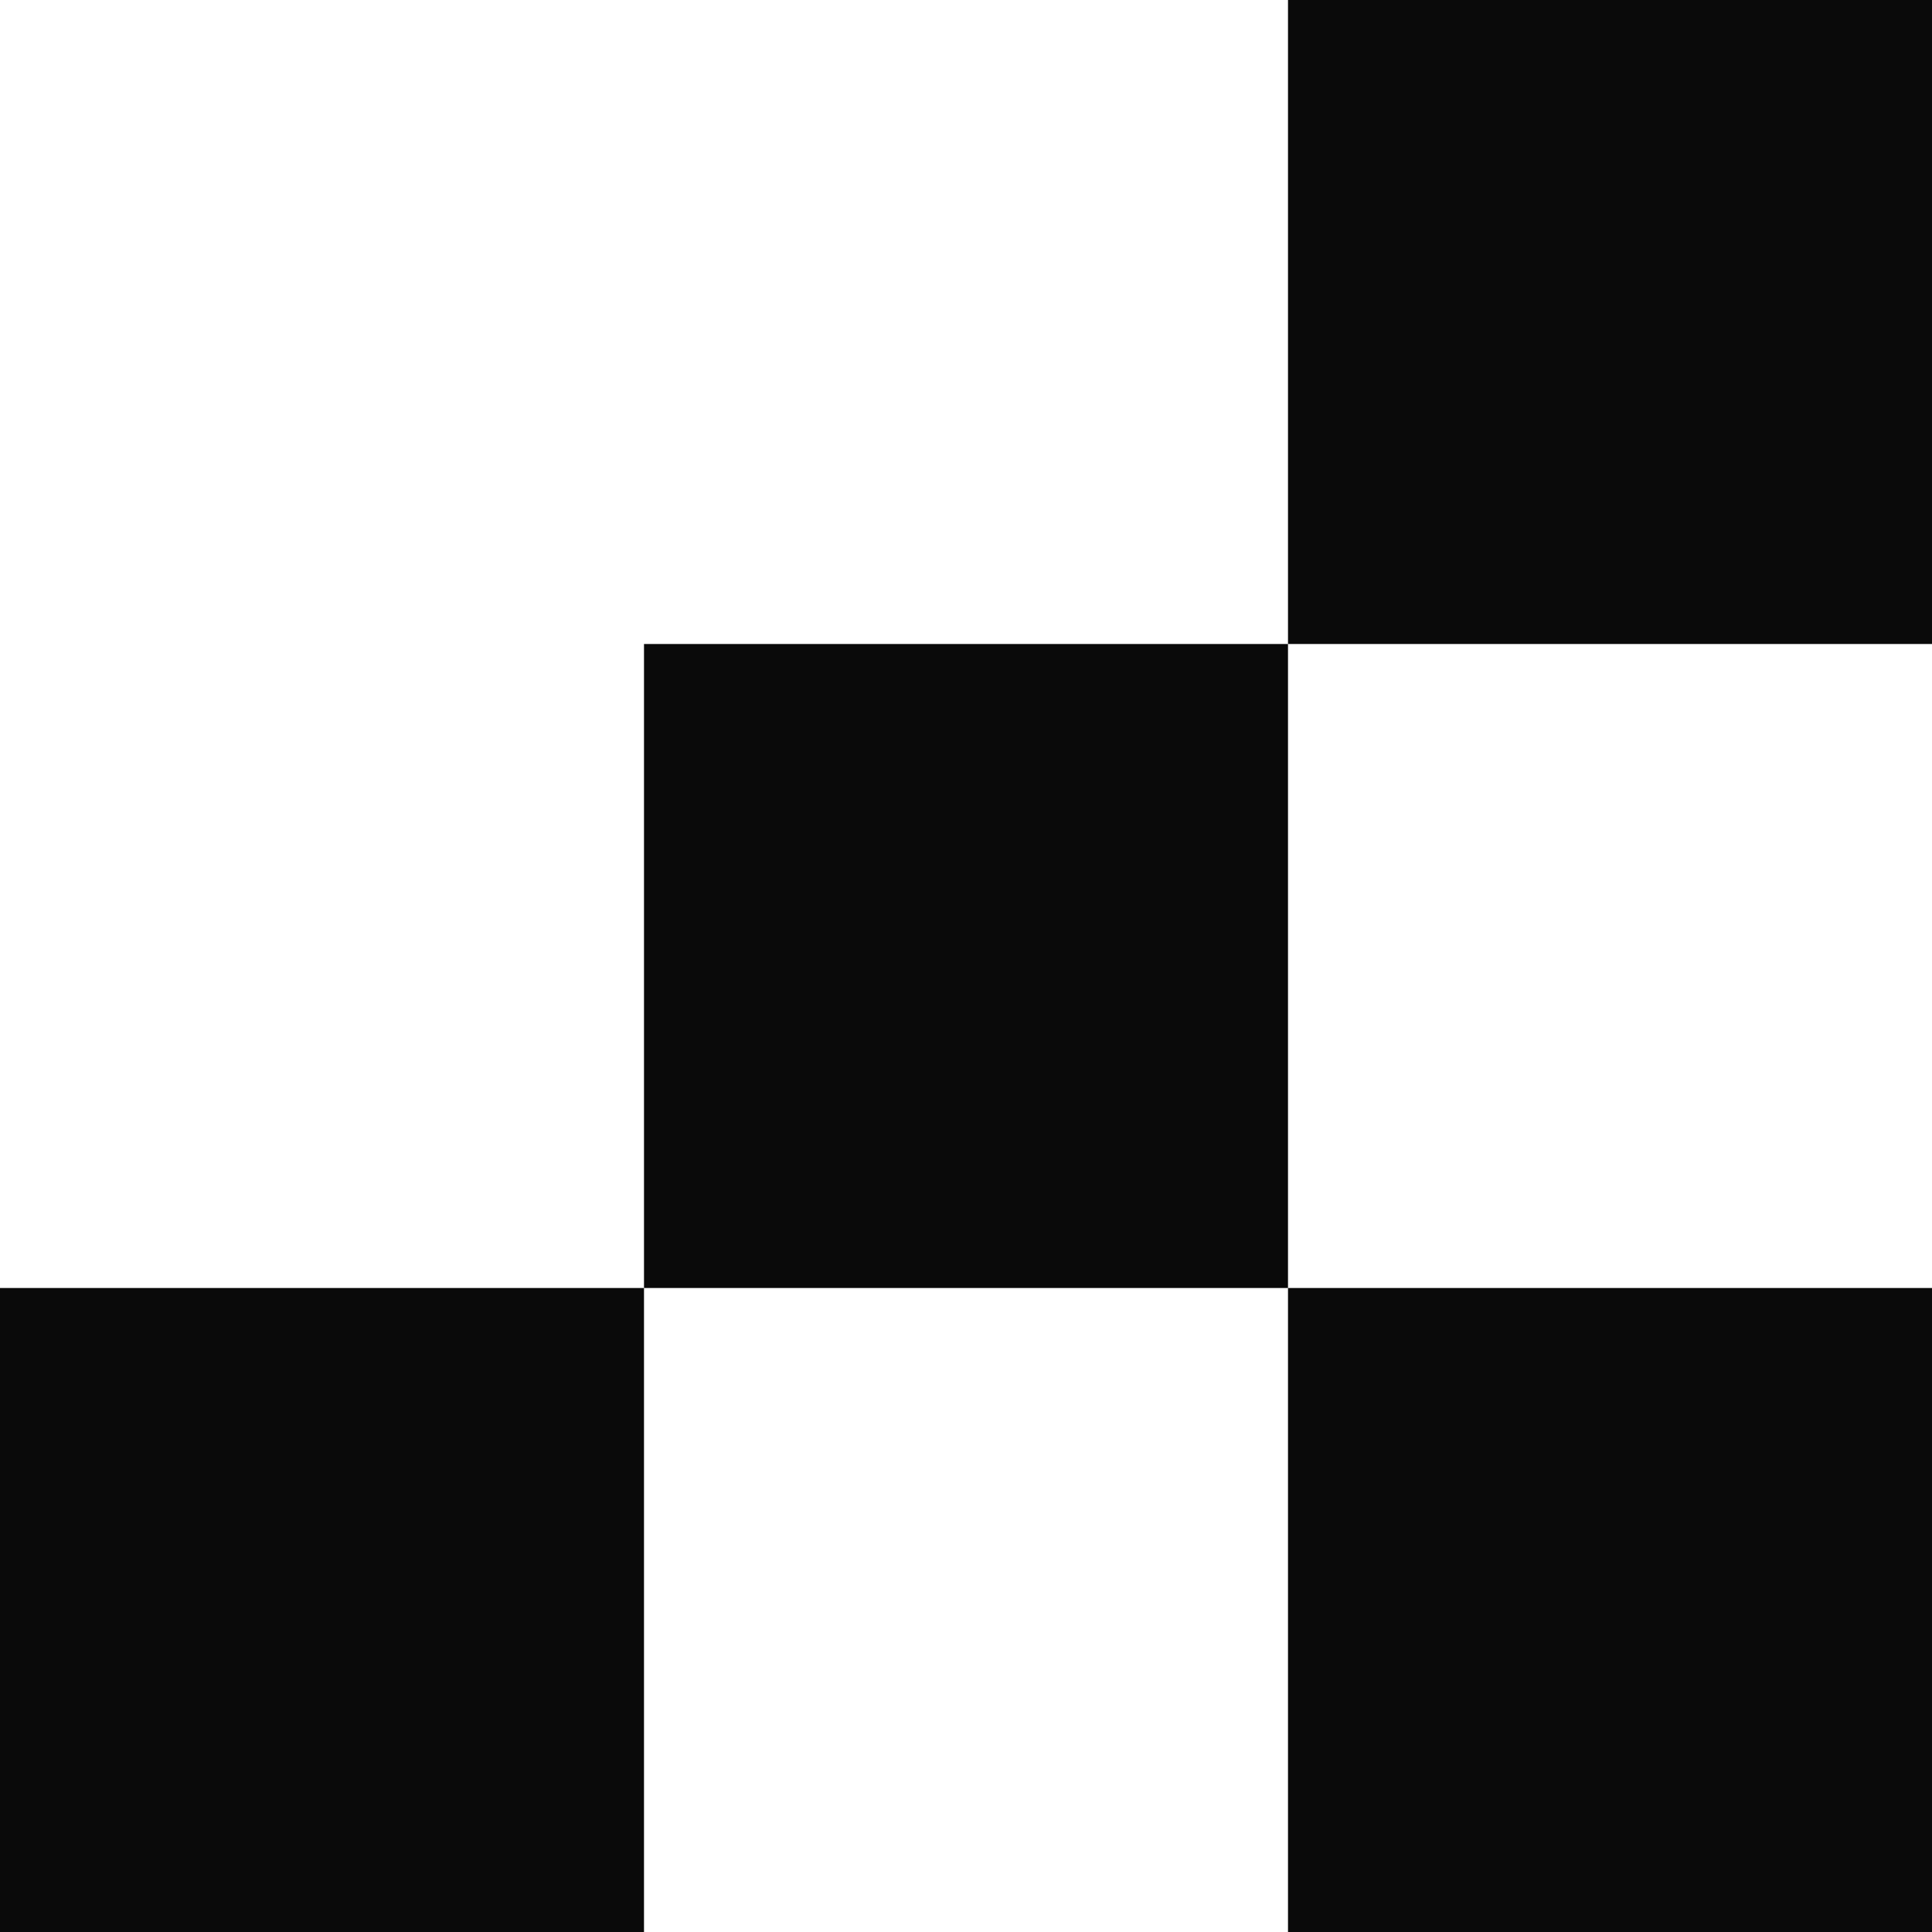
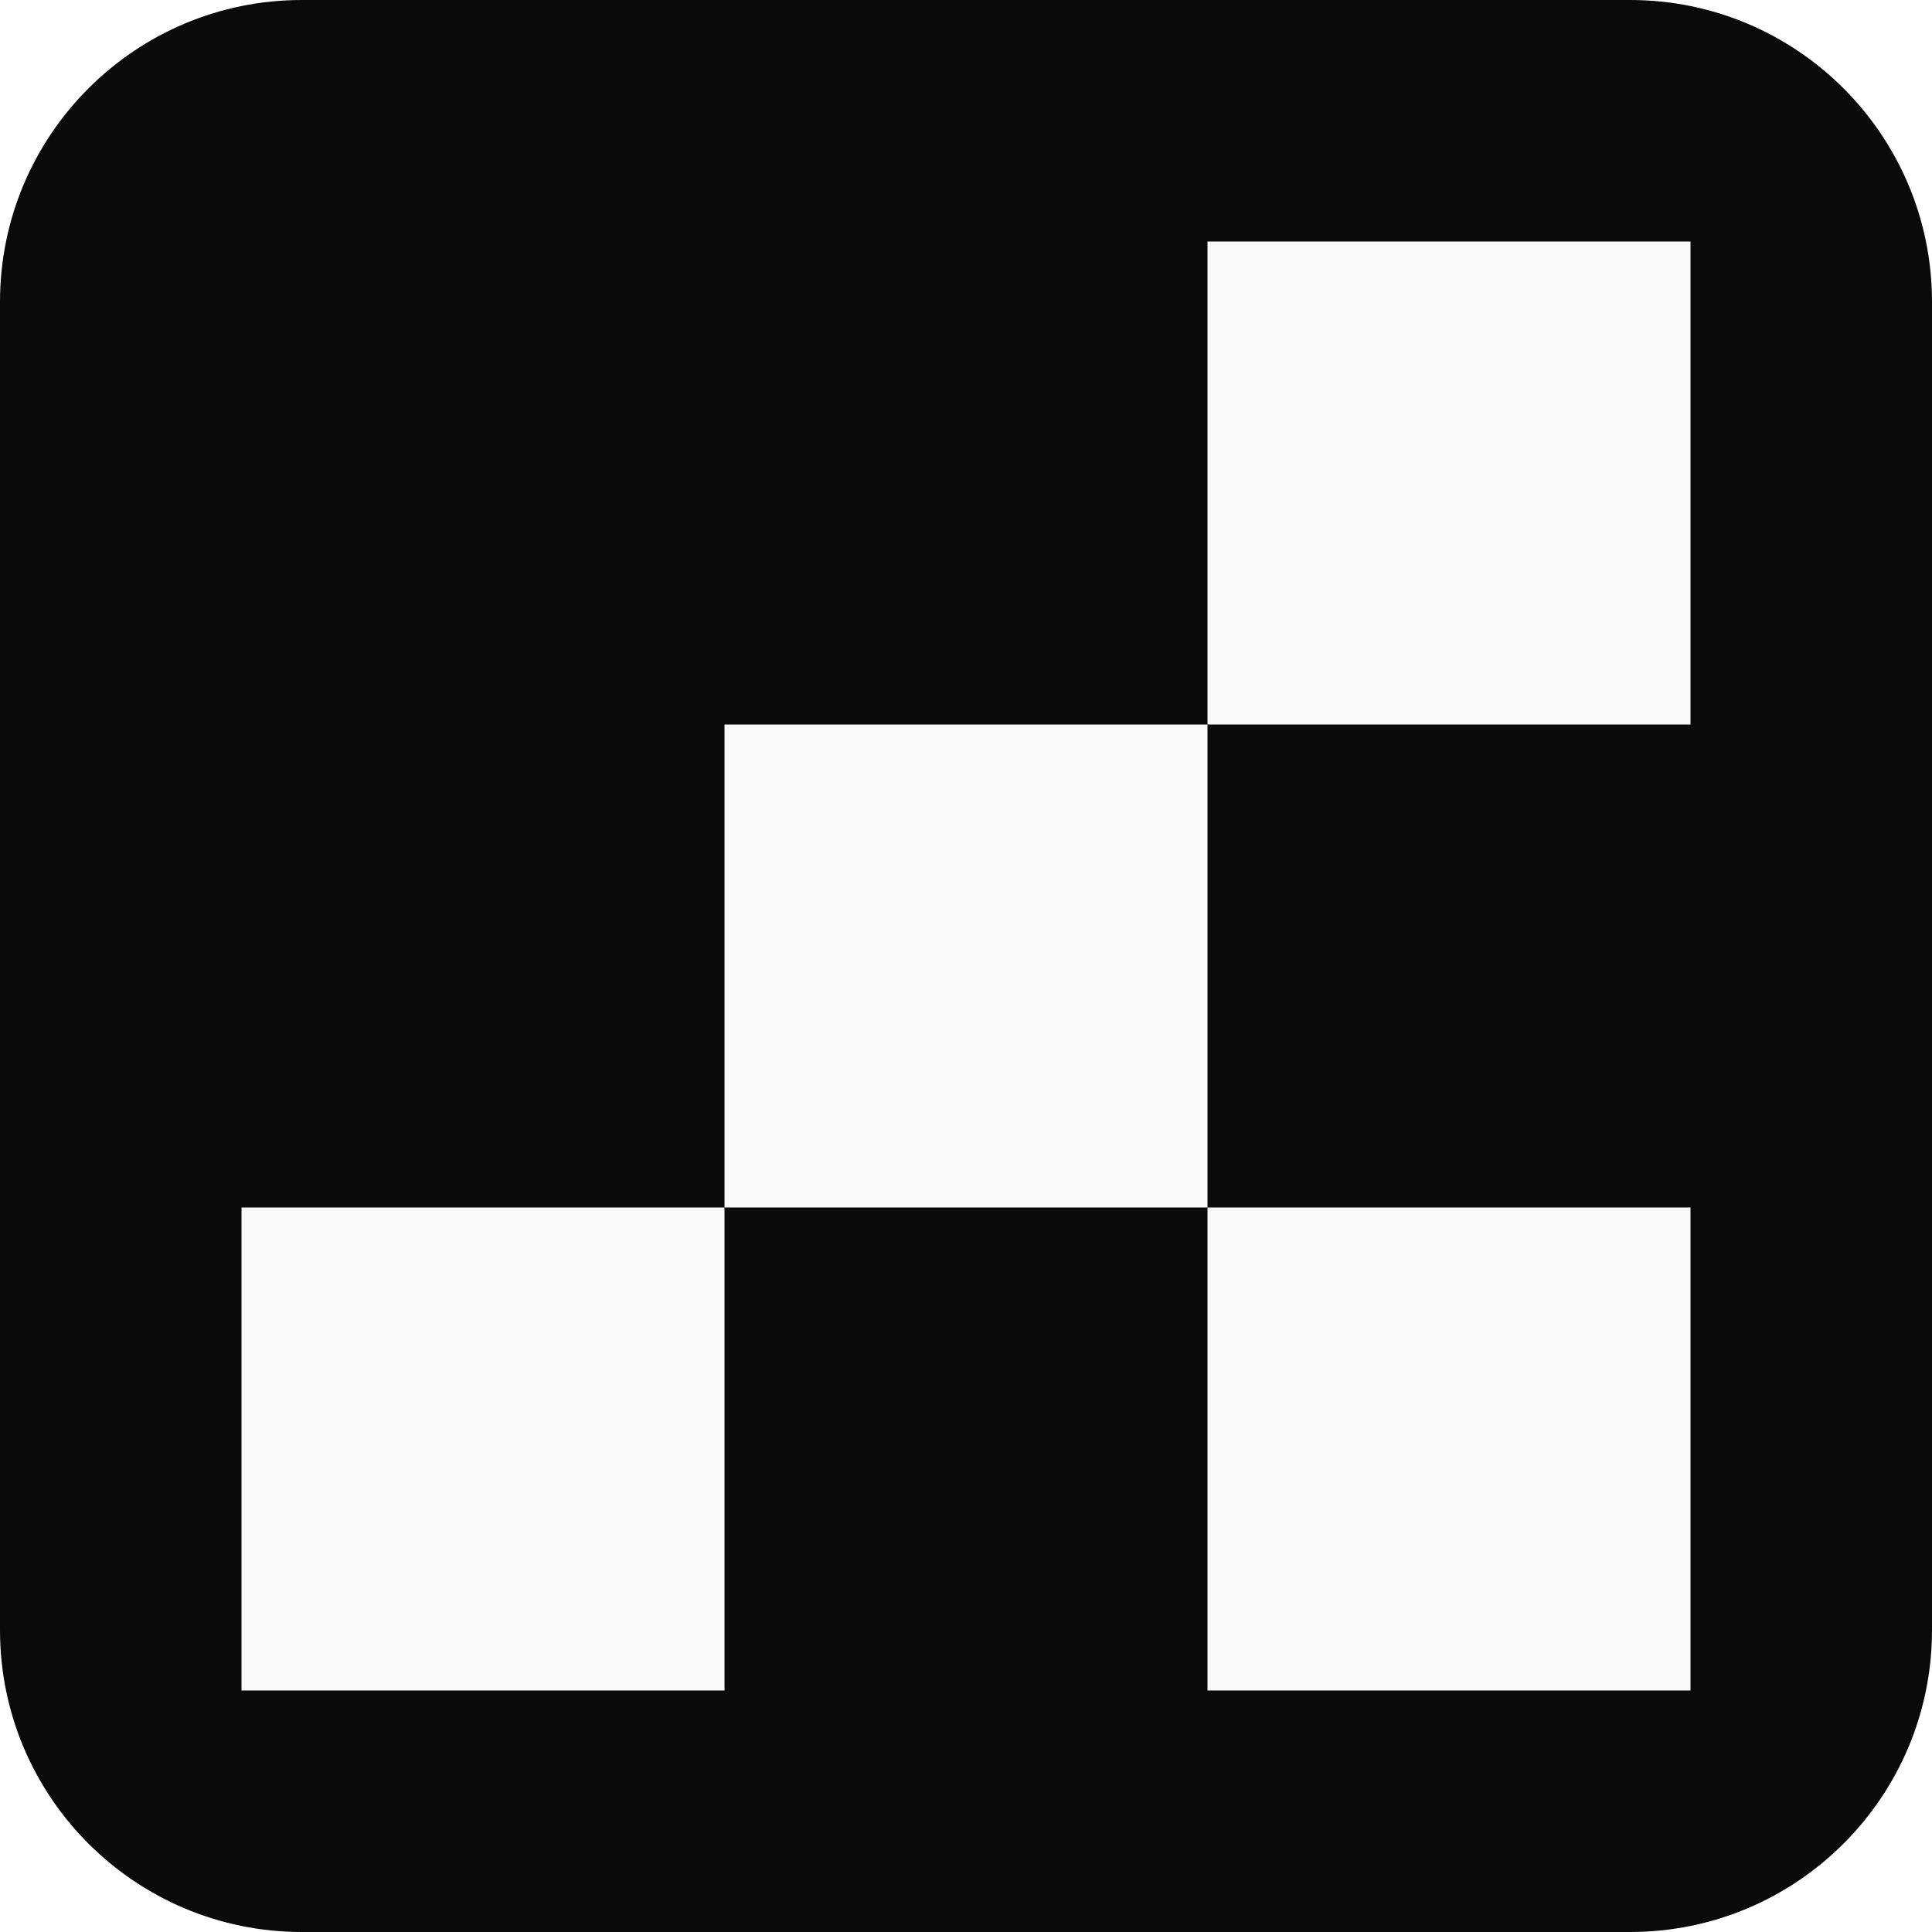
- <svg xmlns="http://www.w3.org/2000/svg" viewBox="0 0 24 24">
-   <style>path{fill:#0a0a0a}@media (prefers-color-scheme:dark){path{fill:#fafafa}}</style>
-   <path d="M16 0H24V8H16V0Z" />
-   <path d="M8 8H16V16H8V8Z" />
-   <path d="M0 16H8V24H0V16Z" />
-   <path d="M16 16H24V24H16V16Z" />
+ <svg xmlns="http://www.w3.org/2000/svg" viewBox="0 0 32 32">
+   <rect width="32" height="32" rx="5" fill="#0a0a0a" />
+   <g fill="#fafafa" transform="translate(4 4) scale(1)">
+     <path d="M16 0H24V8H16V0Z" />
+     <path d="M8 8H16V16H8V8Z" />
+     <path d="M0 16H8V24H0V16Z" />
+     <path d="M16 16H24V24H16V16Z" />
+   </g>
</svg>
